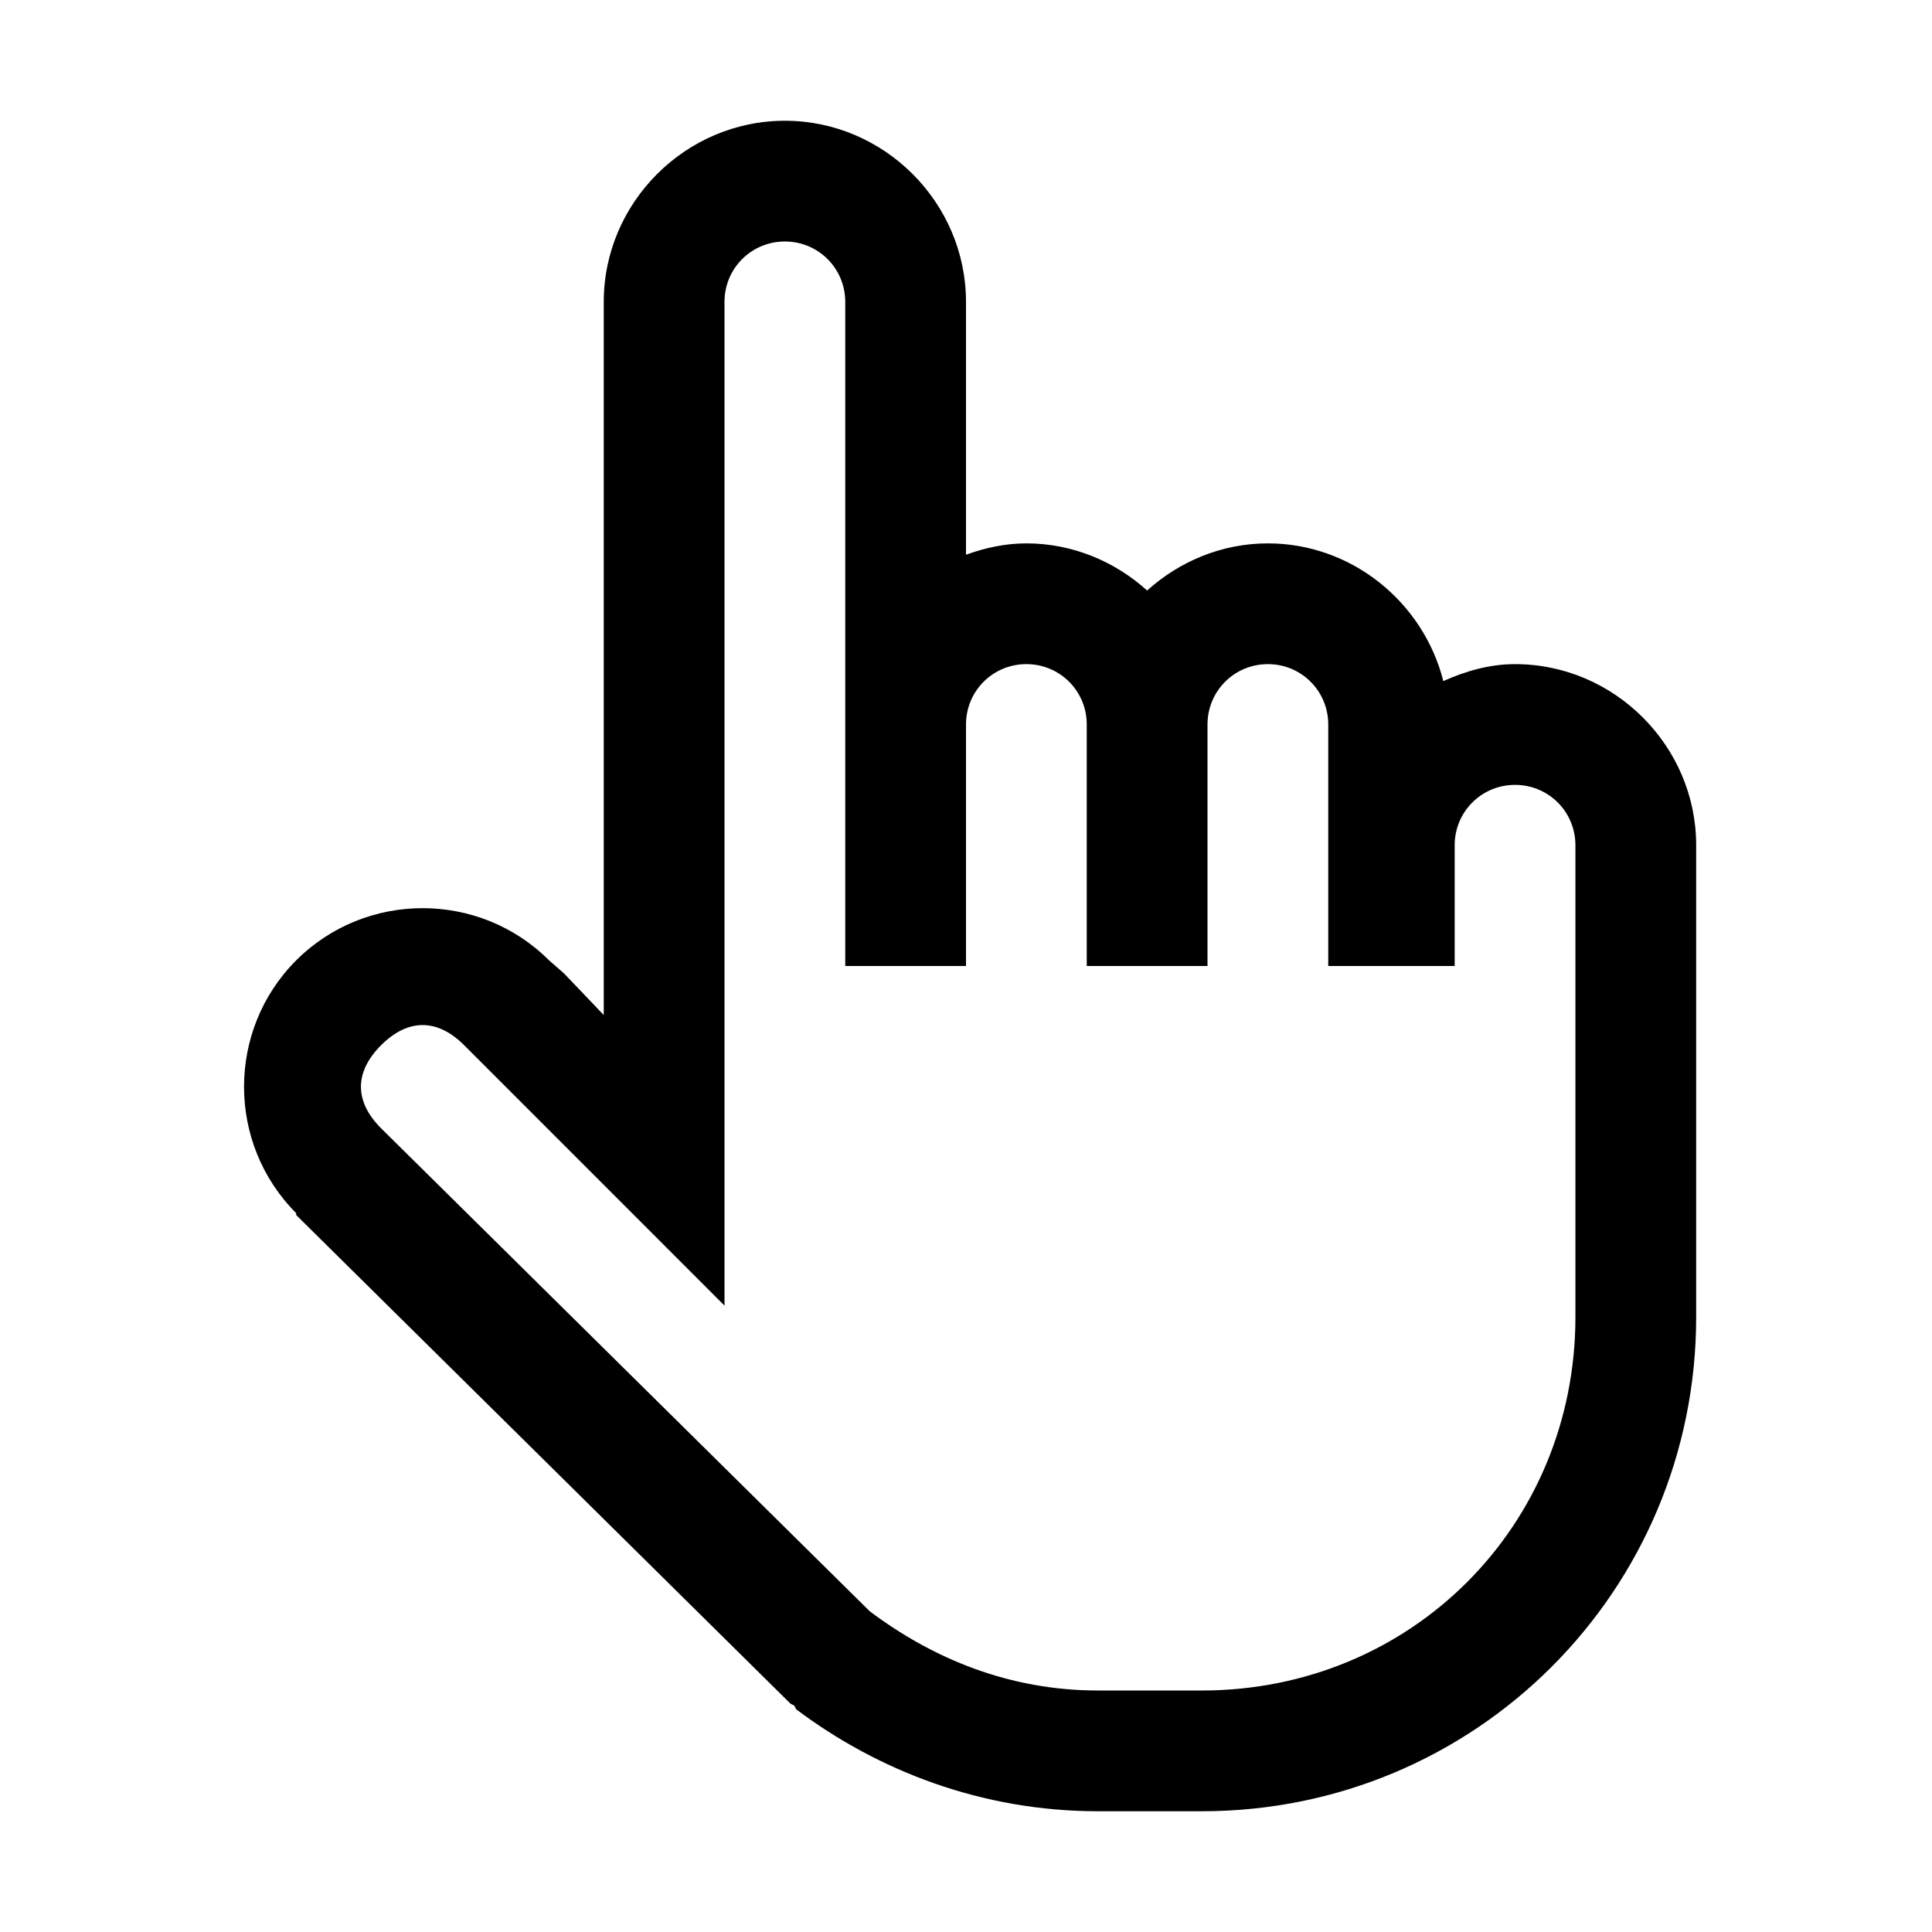
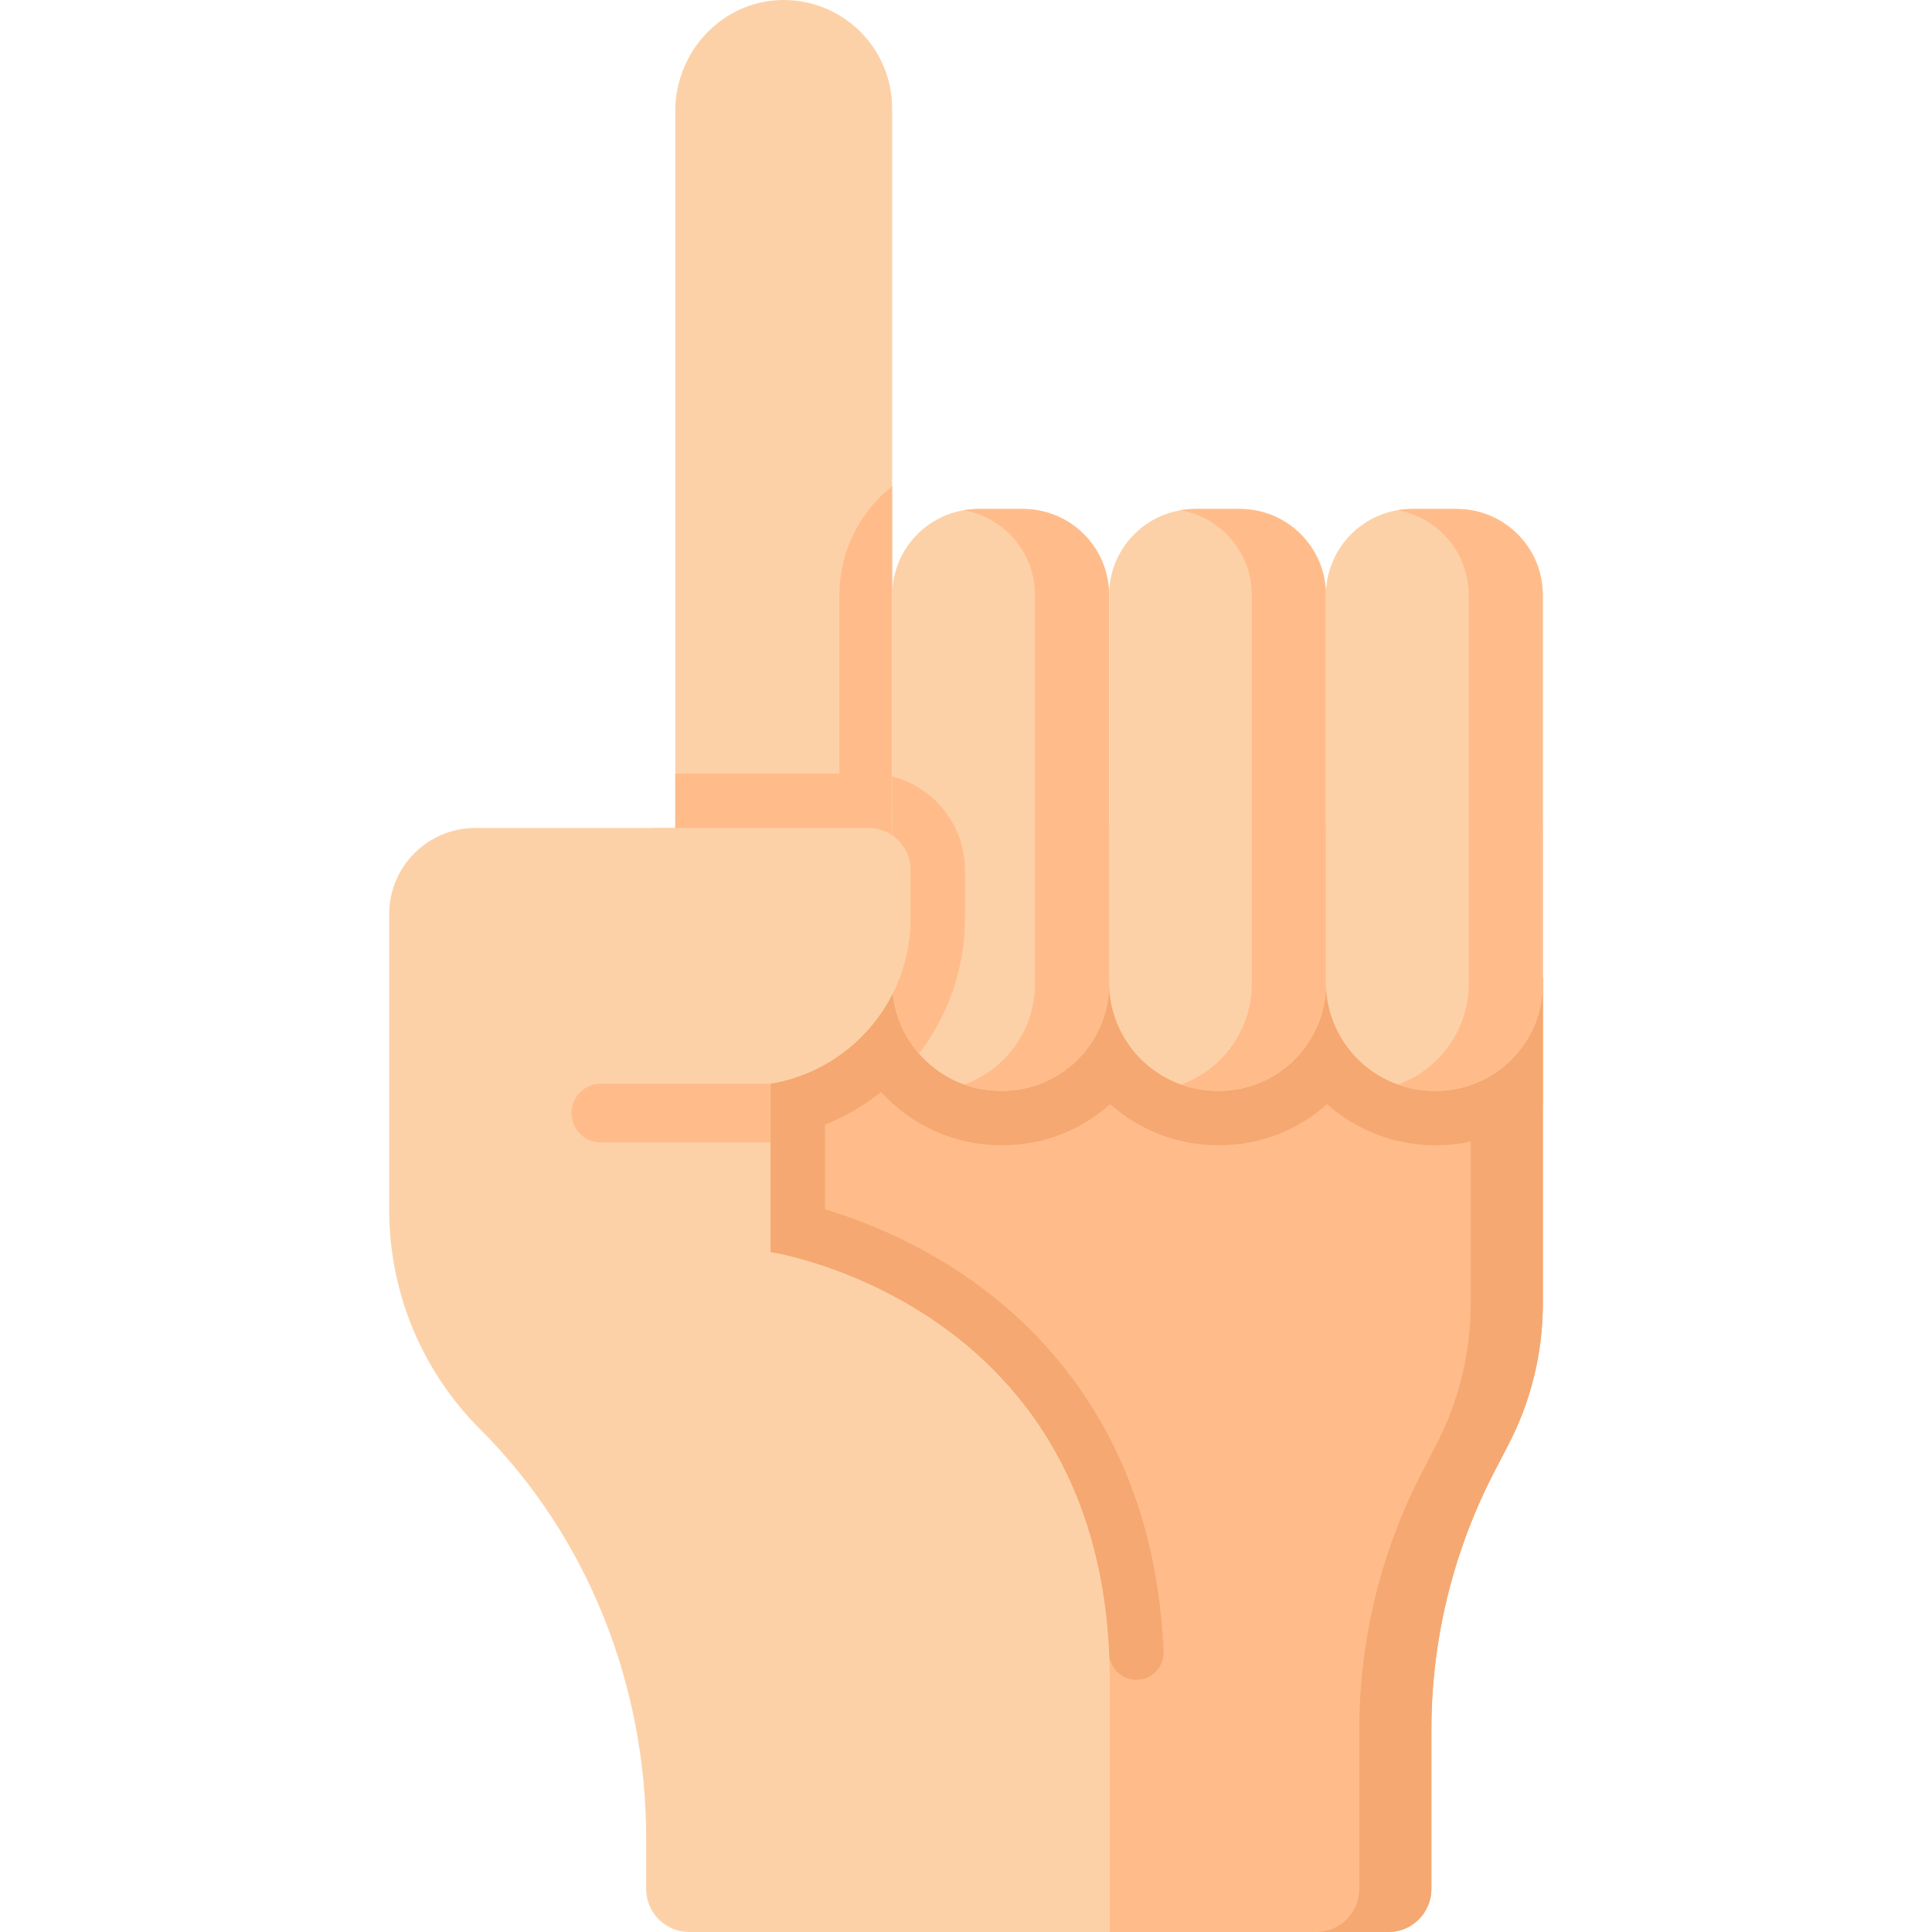
- <svg xmlns="http://www.w3.org/2000/svg" fill="#000000" width="800px" height="800px" viewBox="0 0 32 32">
-   <path d="M 13 2 C 11.355 2 10 3.355 10 5 L 10 16.812 L 9.344 16.125 L 9.094 15.906 C 7.941 14.754 6.059 14.754 4.906 15.906 C 3.754 17.059 3.754 18.941 4.906 20.094 L 4.906 20.125 L 13.094 28.219 L 13.156 28.25 L 13.188 28.312 C 14.535 29.324 16.254 30 18.188 30 L 19.906 30 C 24.441 30 28.094 26.348 28.094 21.812 L 28.094 14 C 28.094 12.355 26.738 11 25.094 11 C 24.668 11 24.273 11.117 23.906 11.281 C 23.578 9.98 22.395 9 21 9 C 20.234 9 19.531 9.301 19 9.781 C 18.469 9.301 17.766 9 17 9 C 16.648 9 16.316 9.074 16 9.188 L 16 5 C 16 3.355 14.645 2 13 2 Z M 13 4 C 13.555 4 14 4.445 14 5 L 14 16 L 16 16 L 16 12 C 16 11.445 16.445 11 17 11 C 17.555 11 18 11.445 18 12 L 18 16 L 20 16 L 20 12 C 20 11.445 20.445 11 21 11 C 21.555 11 22 11.445 22 12 L 22 16 L 24.094 16 L 24.094 14 C 24.094 13.445 24.539 13 25.094 13 C 25.648 13 26.094 13.445 26.094 14 L 26.094 21.812 C 26.094 25.277 23.371 28 19.906 28 L 18.188 28 C 16.723 28 15.457 27.477 14.406 26.688 L 6.312 18.688 C 5.867 18.242 5.867 17.758 6.312 17.312 C 6.758 16.867 7.242 16.867 7.688 17.312 L 12 21.625 L 12 5 C 12 4.445 12.445 4 13 4 Z" />
+ <svg xmlns="http://www.w3.org/2000/svg" height="200px" width="200px" version="1.1" id="Capa_1" viewBox="0 0 512 512" xml:space="preserve" fill="#000000">
+   <g id="SVGRepo_bgCarrier" stroke-width="0" />
+   <g id="SVGRepo_tracerCarrier" stroke-linecap="round" stroke-linejoin="round" />
+   <g id="SVGRepo_iconCarrier">
+     <g>
+       <g>
+         <path style="fill:#FDD1A7;" d="M408.858,218.672v126.839c0,13.03-3.14,25.85-9.15,37.4l-3.63,6.99 c-11,21.16-16.75,44.67-16.75,68.52v42.18c0,6.29-5.1,11.4-11.41,11.4H182.649c-6.31,0-11.41-5.11-11.41-11.4v-13.41 c0-40.49-15.35-79.819-44-108.429c-7.72-7.71-13.75-16.79-17.85-26.67c-4.08-9.88-6.25-20.55-6.25-31.44v-78.419 c0-12.6,10.22-22.81,22.81-22.81h53.01V29.394c0-15.79,12.46-29.12,28.26-29.39c8.12-0.13,15.49,3.12,20.8,8.42 c5.2,5.2,8.41,12.37,8.41,20.32v189.929H408.858z" />
+       </g>
+       <path style="fill:#FFBC8A;" d="M236.429,213.002v-84.159c-8.51,6.74-13.98,17.17-13.98,28.85v55.31H236.429z" />
+       <path style="fill:#FFBC8A;" d="M178.958,225.604V205h51.23c2.153,0,4.244,0.268,6.243,0.773v19.079L178.958,225.604z" />
+       <path style="fill:#FFBC8A;" d="M408.86,259.084v86.431c0,13.021-3.142,25.847-9.148,37.395l-3.636,6.995 c-11.002,21.16-16.751,44.668-16.751,68.516v42.175c0,6.294-5.099,11.404-11.404,11.404H294.1v-66.827 c0-99.74-89.882-113.38-89.882-113.38v-72.709H408.86z" />
+       <path style="fill:#F5A871;" d="M408.86,259.084v86.431c0,13.021-3.142,25.847-9.148,37.395l-3.636,6.995 c-11.002,21.16-16.751,44.668-16.751,68.516v42.175c0,6.294-5.099,11.404-11.404,11.404h-19.11c6.305,0,11.404-5.11,11.404-11.404 v-42.175c0-23.848,5.759-47.357,16.761-68.516l3.626-6.995c6.006-11.548,9.148-24.374,9.148-37.395v-86.431H408.86z" />
+       <path style="fill:#F5A871;" d="M408.86,259.084v33.789c-7.531,6.614-17.4,10.631-28.185,10.631h-0.381 c-10.971,0-20.995-4.121-28.618-10.889c-7.561,6.768-17.544,10.889-28.474,10.889h-0.371c-10.971,0-20.995-4.121-28.618-10.889 c-7.572,6.768-17.554,10.889-28.474,10.889h-0.381c-12.609,0-23.972-5.439-31.873-14.093c-4.471,3.564-9.457,6.48-14.845,8.633 v22.437c9.848,2.957,24.363,8.592,38.837,18.821c22.248,15.721,48.589,45.385,50.883,98.34c0.178,4.102-3.104,7.53-7.21,7.53h0 c-3.848,0-7.032-3.026-7.197-6.871c-4.017-93.501-89.736-106.509-89.736-106.509v-72.709H408.86z" />
+       <g>
+         <g>
+           <path style="fill:#FDD1A7;" d="M293.92,157.692V260.73c0,15.659-12.702,28.35-28.361,28.35h-0.381 c-8.643,0-16.4-3.822-21.654-9.869c-4.419-5.038-7.077-11.641-7.077-18.863V157.692c0-12.599,10.209-22.808,22.808-22.808h11.857 C283.7,134.884,293.92,145.093,293.92,157.692z" />
+           <path style="fill:#FFBC8A;" d="M293.921,157.695v103.027c0,15.669-12.702,28.361-28.361,28.361h-0.381 c-3.389,0-6.655-0.587-9.673-1.669c10.94-3.935,18.759-14.391,18.759-26.692V157.695c0-11.27-8.169-20.624-18.904-22.468 c1.267-0.227,2.565-0.34,3.894-0.34h11.847C283.701,134.887,293.921,145.096,293.921,157.695z" />
+           <path style="fill:#FDD1A7;" d="M293.916,157.695v102.658c0,15.868,12.864,28.732,28.732,28.732h0.378 c15.662,0,28.359-12.697,28.359-28.359V157.695c0-12.597-10.212-22.809-22.809-22.809h-11.849 C304.128,134.886,293.916,145.098,293.916,157.695z" />
+           <path style="fill:#FFBC8A;" d="M351.383,157.695v103.027c0,15.669-12.692,28.361-28.36,28.361h-0.371 c-3.4,0-6.655-0.587-9.673-1.669c10.93-3.935,18.749-14.402,18.749-26.692V157.695c0-11.27-8.169-20.624-18.904-22.468 c1.267-0.227,2.575-0.34,3.904-0.34h11.847C341.174,134.887,351.383,145.096,351.383,157.695z" />
+           <path style="fill:#FDD1A7;" d="M351.384,157.695v102.658c0,15.868,12.864,28.732,28.732,28.732h0.378 c15.662,0,28.359-12.697,28.359-28.359V157.695c0-12.597-10.212-22.809-22.809-22.809h-11.849 C361.596,134.886,351.384,145.098,351.384,157.695z" />
+           <path style="fill:#FFBC8A;" d="M408.856,157.695v103.027c0,15.669-12.702,28.361-28.36,28.361h-0.381 c-3.389,0-6.655-0.587-9.673-1.669c10.94-3.935,18.759-14.402,18.759-26.692V157.695c0-11.27-8.159-20.624-18.904-22.468 c1.267-0.227,2.565-0.34,3.894-0.34h11.857C398.637,134.887,408.856,145.096,408.856,157.695z" />
+         </g>
+       </g>
+       <path style="fill:#FFBC8A;" d="M255.721,230.536v12.867c0,13.464-4.543,25.888-12.197,35.809 c-4.419-5.038-7.077-11.641-7.077-18.863v-54.579C247.51,208.573,255.721,218.617,255.721,230.536z" />
+       <path style="fill:#FDD1A7;" d="M173.205,219.423h56.981c6.137,0,11.113,4.975,11.113,11.113v12.869 c0,24.52-19.878,44.398-44.398,44.398h-23.696V219.423z" />
+       <path style="fill:#FFBC8A;" d="M204.218,287.192h-44.995c-4.3,0-7.786,3.486-7.786,7.786v0c0,4.3,3.486,7.786,7.786,7.786h44.995 V287.192z" />
+     </g>
+   </g>
</svg>
